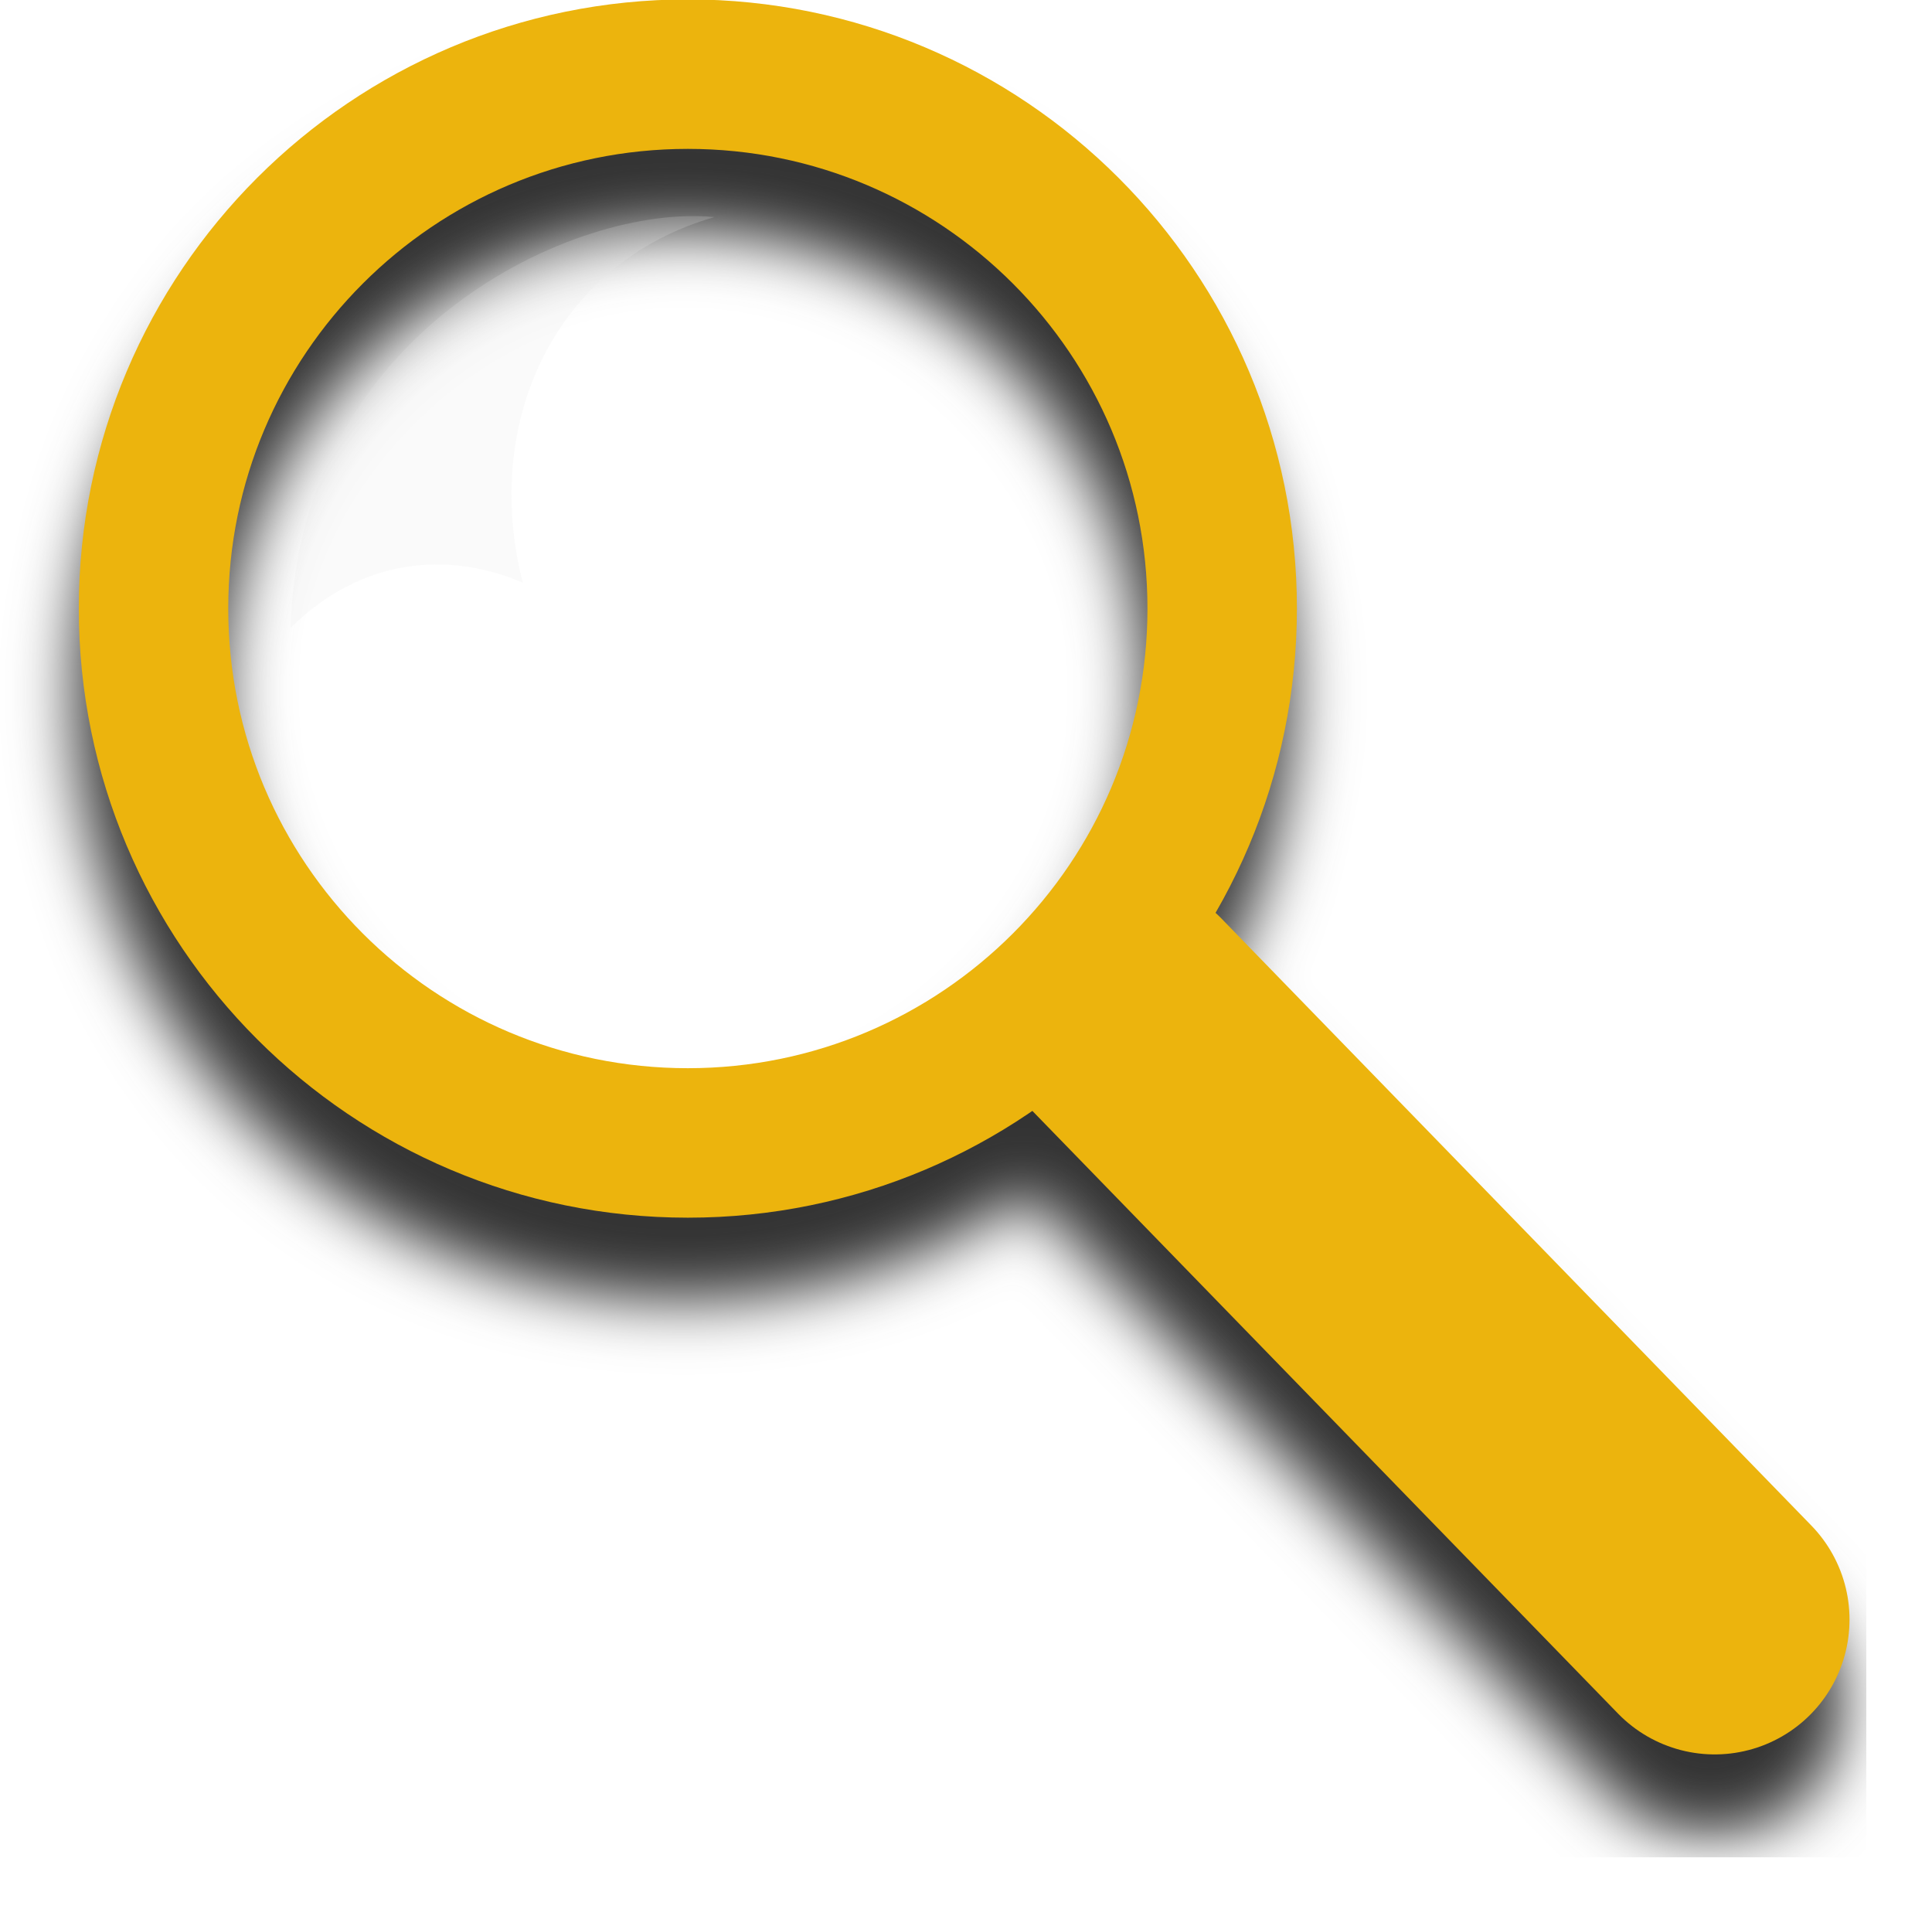
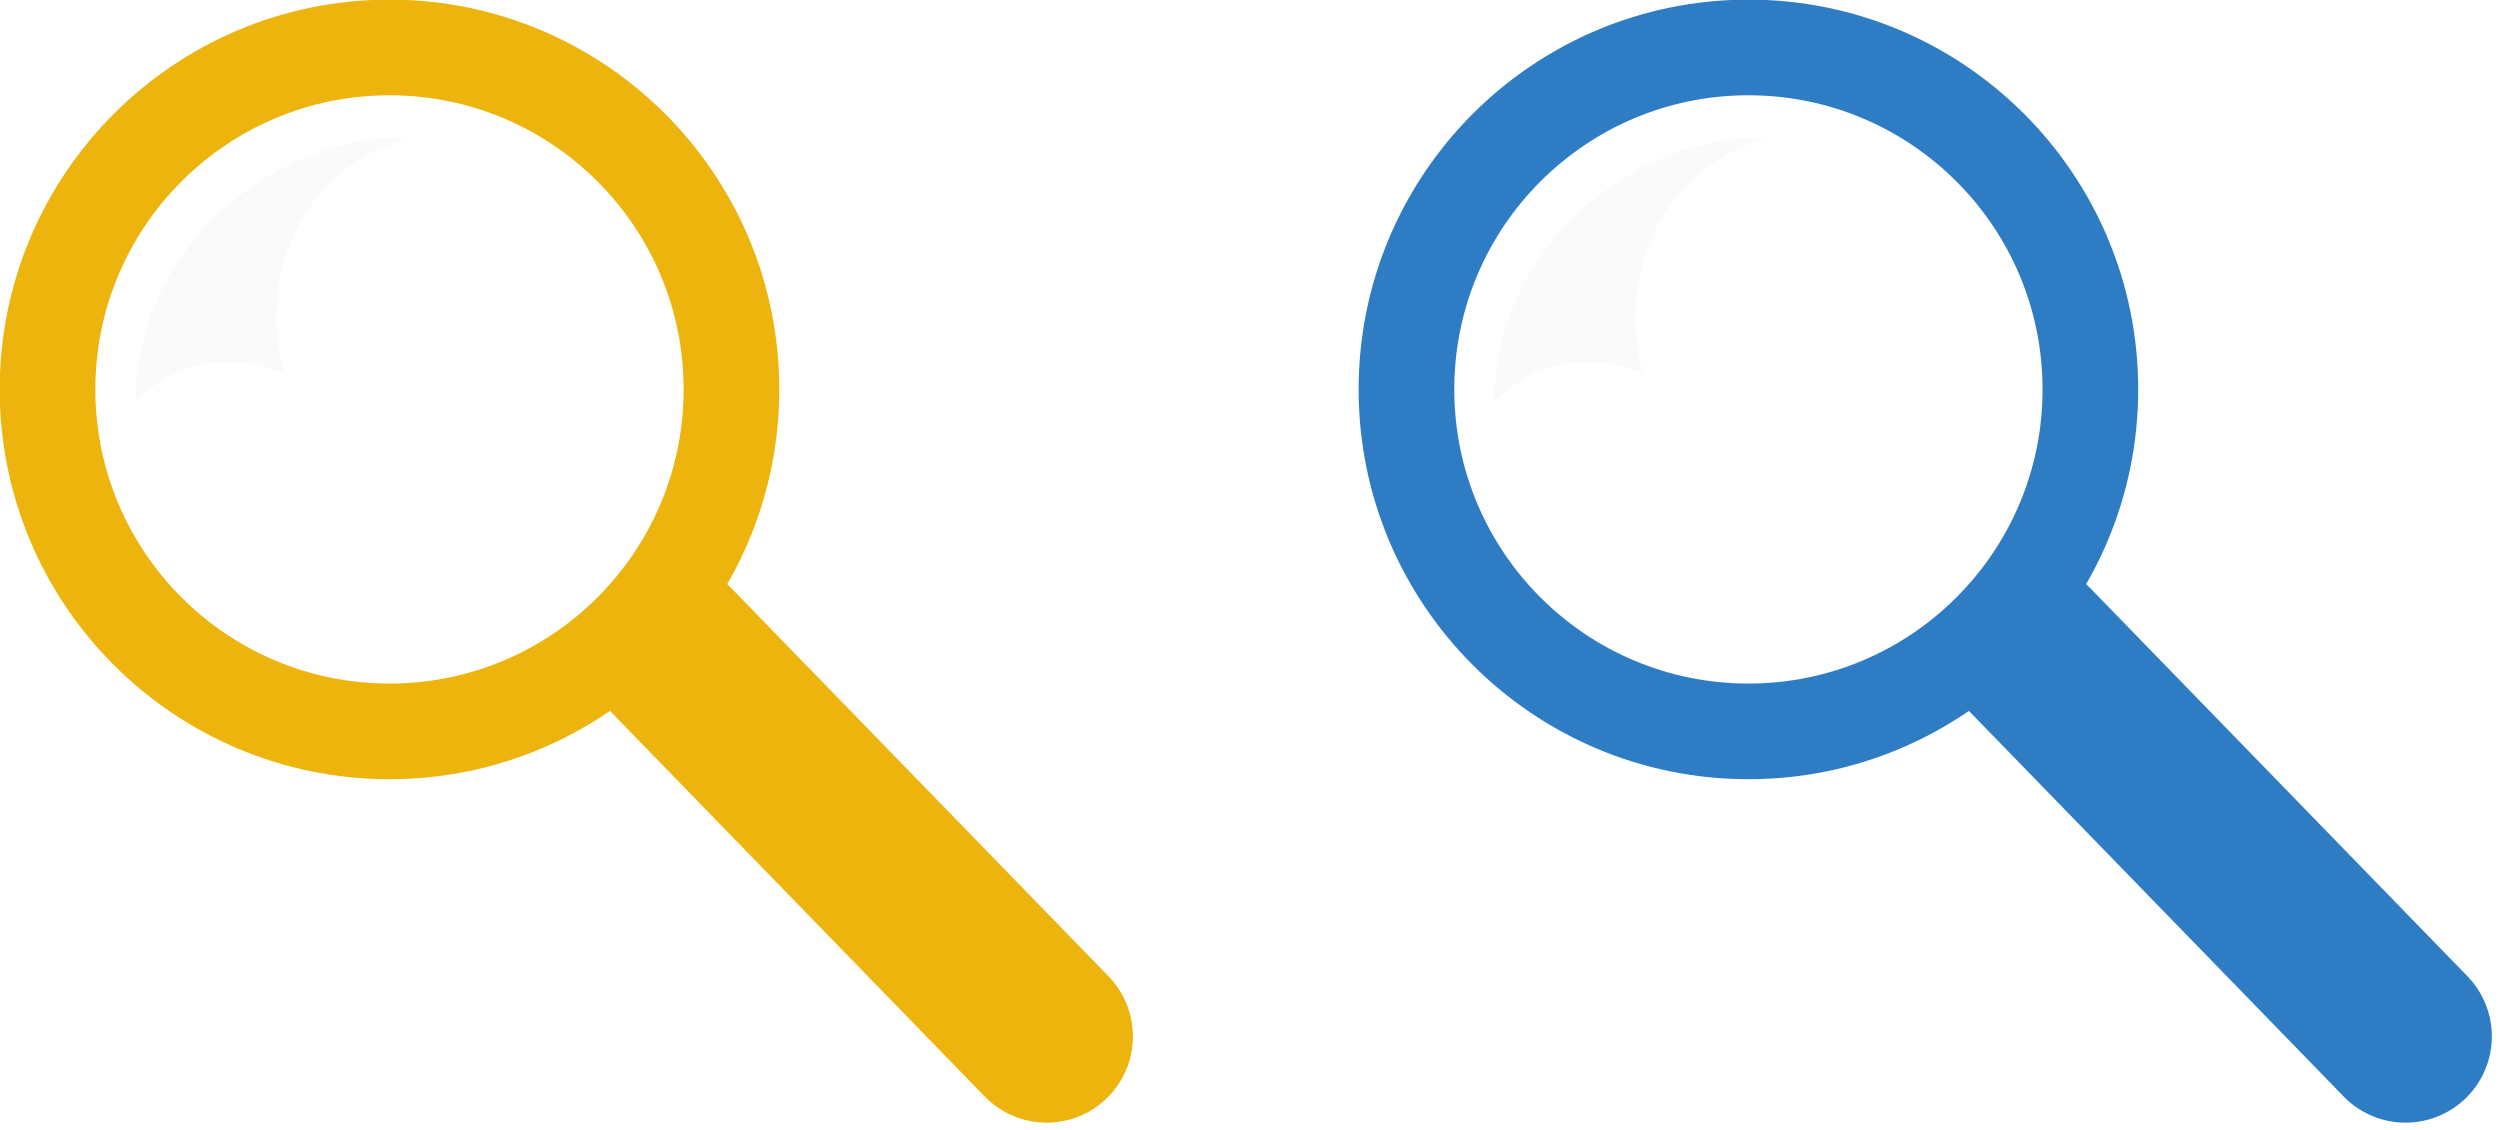
- <svg xmlns="http://www.w3.org/2000/svg" width="12.925" height="12.859" id="svg3809" version="1.1">
+ <svg xmlns="http://www.w3.org/2000/svg" width="26.133" height="11.803" id="svg3809" version="1.1">
  <defs id="defs3811">
-     <filter id="filter4612" color-interpolation-filters="sRGB">
-       <feGaussianBlur stdDeviation="0.291" id="feGaussianBlur4614" />
-     </filter>
    <filter id="filter4626" color-interpolation-filters="sRGB">
      <feGaussianBlur stdDeviation="0.208" id="feGaussianBlur4628" />
    </filter>
  </defs>
-   <g id="layer1" transform="translate(-196.3188,-251.5487)">
-     <g id="g4639">
-       <g id="g4630">
-         <g id="g4620" transform="translate(-0.03156727,0.5524272)" style="fill:#4d4d4d;stroke:#333333;filter:url(#filter4626)">
-           <path transform="matrix(0.7214139,0,0,0.7214139,-384.2948,212.6374)" d="m 816.161,59.58 c 0,2.737 -2.219,4.955 -4.955,4.955 -2.737,0 -4.955,-2.219 -4.955,-4.955 0,-2.737 2.219,-4.955 4.955,-4.955 2.737,0 4.955,2.219 4.955,4.955 z" id="path4622" style="fill:none;stroke:#333333;stroke-width:1.386;stroke-miterlimit:4;stroke-opacity:1;stroke-dasharray:none;display:inline" />
-           <path id="path4624" d="m 203.845,258.323 3.945,4.059" style="fill:#4d4d4d;stroke:#333333;stroke-width:1.804;stroke-linecap:round;stroke-linejoin:round;stroke-miterlimit:4;stroke-opacity:1;stroke-dasharray:none;stroke-dashoffset:0;display:inline" />
-         </g>
-         <g id="g4616">
-           <path style="fill:none;stroke:#ecb40d;stroke-width:1.386;stroke-miterlimit:4;stroke-opacity:1;stroke-dasharray:none;display:inline" id="path3981" d="m 816.161,59.58 c 0,2.737 -2.219,4.955 -4.955,4.955 -2.737,0 -4.955,-2.219 -4.955,-4.955 0,-2.737 2.219,-4.955 4.955,-4.955 2.737,0 4.955,2.219 4.955,4.955 z" transform="matrix(0.7214139,0,0,0.7214139,-384.2948,212.6374)" />
-           <path style="fill:none;stroke:#ecb40d;stroke-width:1.804;stroke-linecap:round;stroke-linejoin:round;stroke-miterlimit:4;stroke-opacity:1;stroke-dasharray:none;stroke-dashoffset:0;display:inline" d="m 203.845,258.323 3.945,4.059" id="path3983" />
-         </g>
-         <path id="path3985" d="m 198.263,255.748 c 0.056,-1.989 1.91,-2.84 2.835,-2.747 -1.054,0.301 -1.56,1.355 -1.282,2.445 -0.499,-0.213 -1.077,-0.167 -1.553,0.302 z" style="opacity:0.2;fill:#e6e6e6;fill-opacity:1;stroke:none;display:inline" />
-       </g>
+   <g id="layer1" transform="translate(-196.8176,-251.9906)">
+     <g id="g3801">
+       <path style="opacity:0.2;fill:#e6e6e6;fill-opacity:1;stroke:none;display:inline" d="m 198.231,256.19 c 0.056,-1.989 1.91,-2.84 2.835,-2.747 -1.054,0.301 -1.56,1.355 -1.282,2.445 -0.499,-0.213 -1.077,-0.167 -1.553,0.302 z" id="path3985" />
+       <path style="fill:none;stroke:#ecb40d;stroke-width:1.386;stroke-miterlimit:4;stroke-opacity:1;stroke-dasharray:none;display:inline" id="path3981" d="m 816.161,59.58 c 0,2.737 -2.219,4.955 -4.955,4.955 -2.737,0 -4.955,-2.219 -4.955,-4.955 0,-2.737 2.219,-4.955 4.955,-4.955 2.737,0 4.955,2.219 4.955,4.955 z" transform="matrix(0.7214139,0,0,0.7214139,-384.3264,213.0794)" />
+       <path style="fill:none;stroke:#ecb40d;stroke-width:1.804;stroke-linecap:round;stroke-linejoin:round;stroke-miterlimit:4;stroke-opacity:1;stroke-dasharray:none;stroke-dashoffset:0;display:inline" d="m 203.813,258.765 3.945,4.059" id="path3983" />
+     </g>
+     <g id="g3787" transform="translate(14.20527,0)">
+       <path id="path3789" d="m 198.231,256.19 c 0.056,-1.989 1.91,-2.84 2.835,-2.747 -1.054,0.301 -1.56,1.355 -1.282,2.445 -0.499,-0.213 -1.077,-0.167 -1.553,0.302 z" style="opacity:0.2;fill:#e6e6e6;fill-opacity:1;stroke:none;display:inline" />
+       <path transform="matrix(0.7214139,0,0,0.7214139,-384.3264,213.0794)" d="m 816.161,59.58 c 0,2.737 -2.219,4.955 -4.955,4.955 -2.737,0 -4.955,-2.219 -4.955,-4.955 0,-2.737 2.219,-4.955 4.955,-4.955 2.737,0 4.955,2.219 4.955,4.955 z" id="path3791" style="fill:none;stroke:#2d7cc4;stroke-width:1.386;stroke-miterlimit:4;stroke-opacity:1;stroke-dasharray:none;display:inline" />
+       <path id="path3793" d="m 203.813,258.765 3.945,4.059" style="fill:none;stroke:#2d7cc4;stroke-width:1.804;stroke-linecap:round;stroke-linejoin:round;stroke-miterlimit:4;stroke-opacity:1;stroke-dasharray:none;stroke-dashoffset:0;display:inline" />
    </g>
  </g>
</svg>
